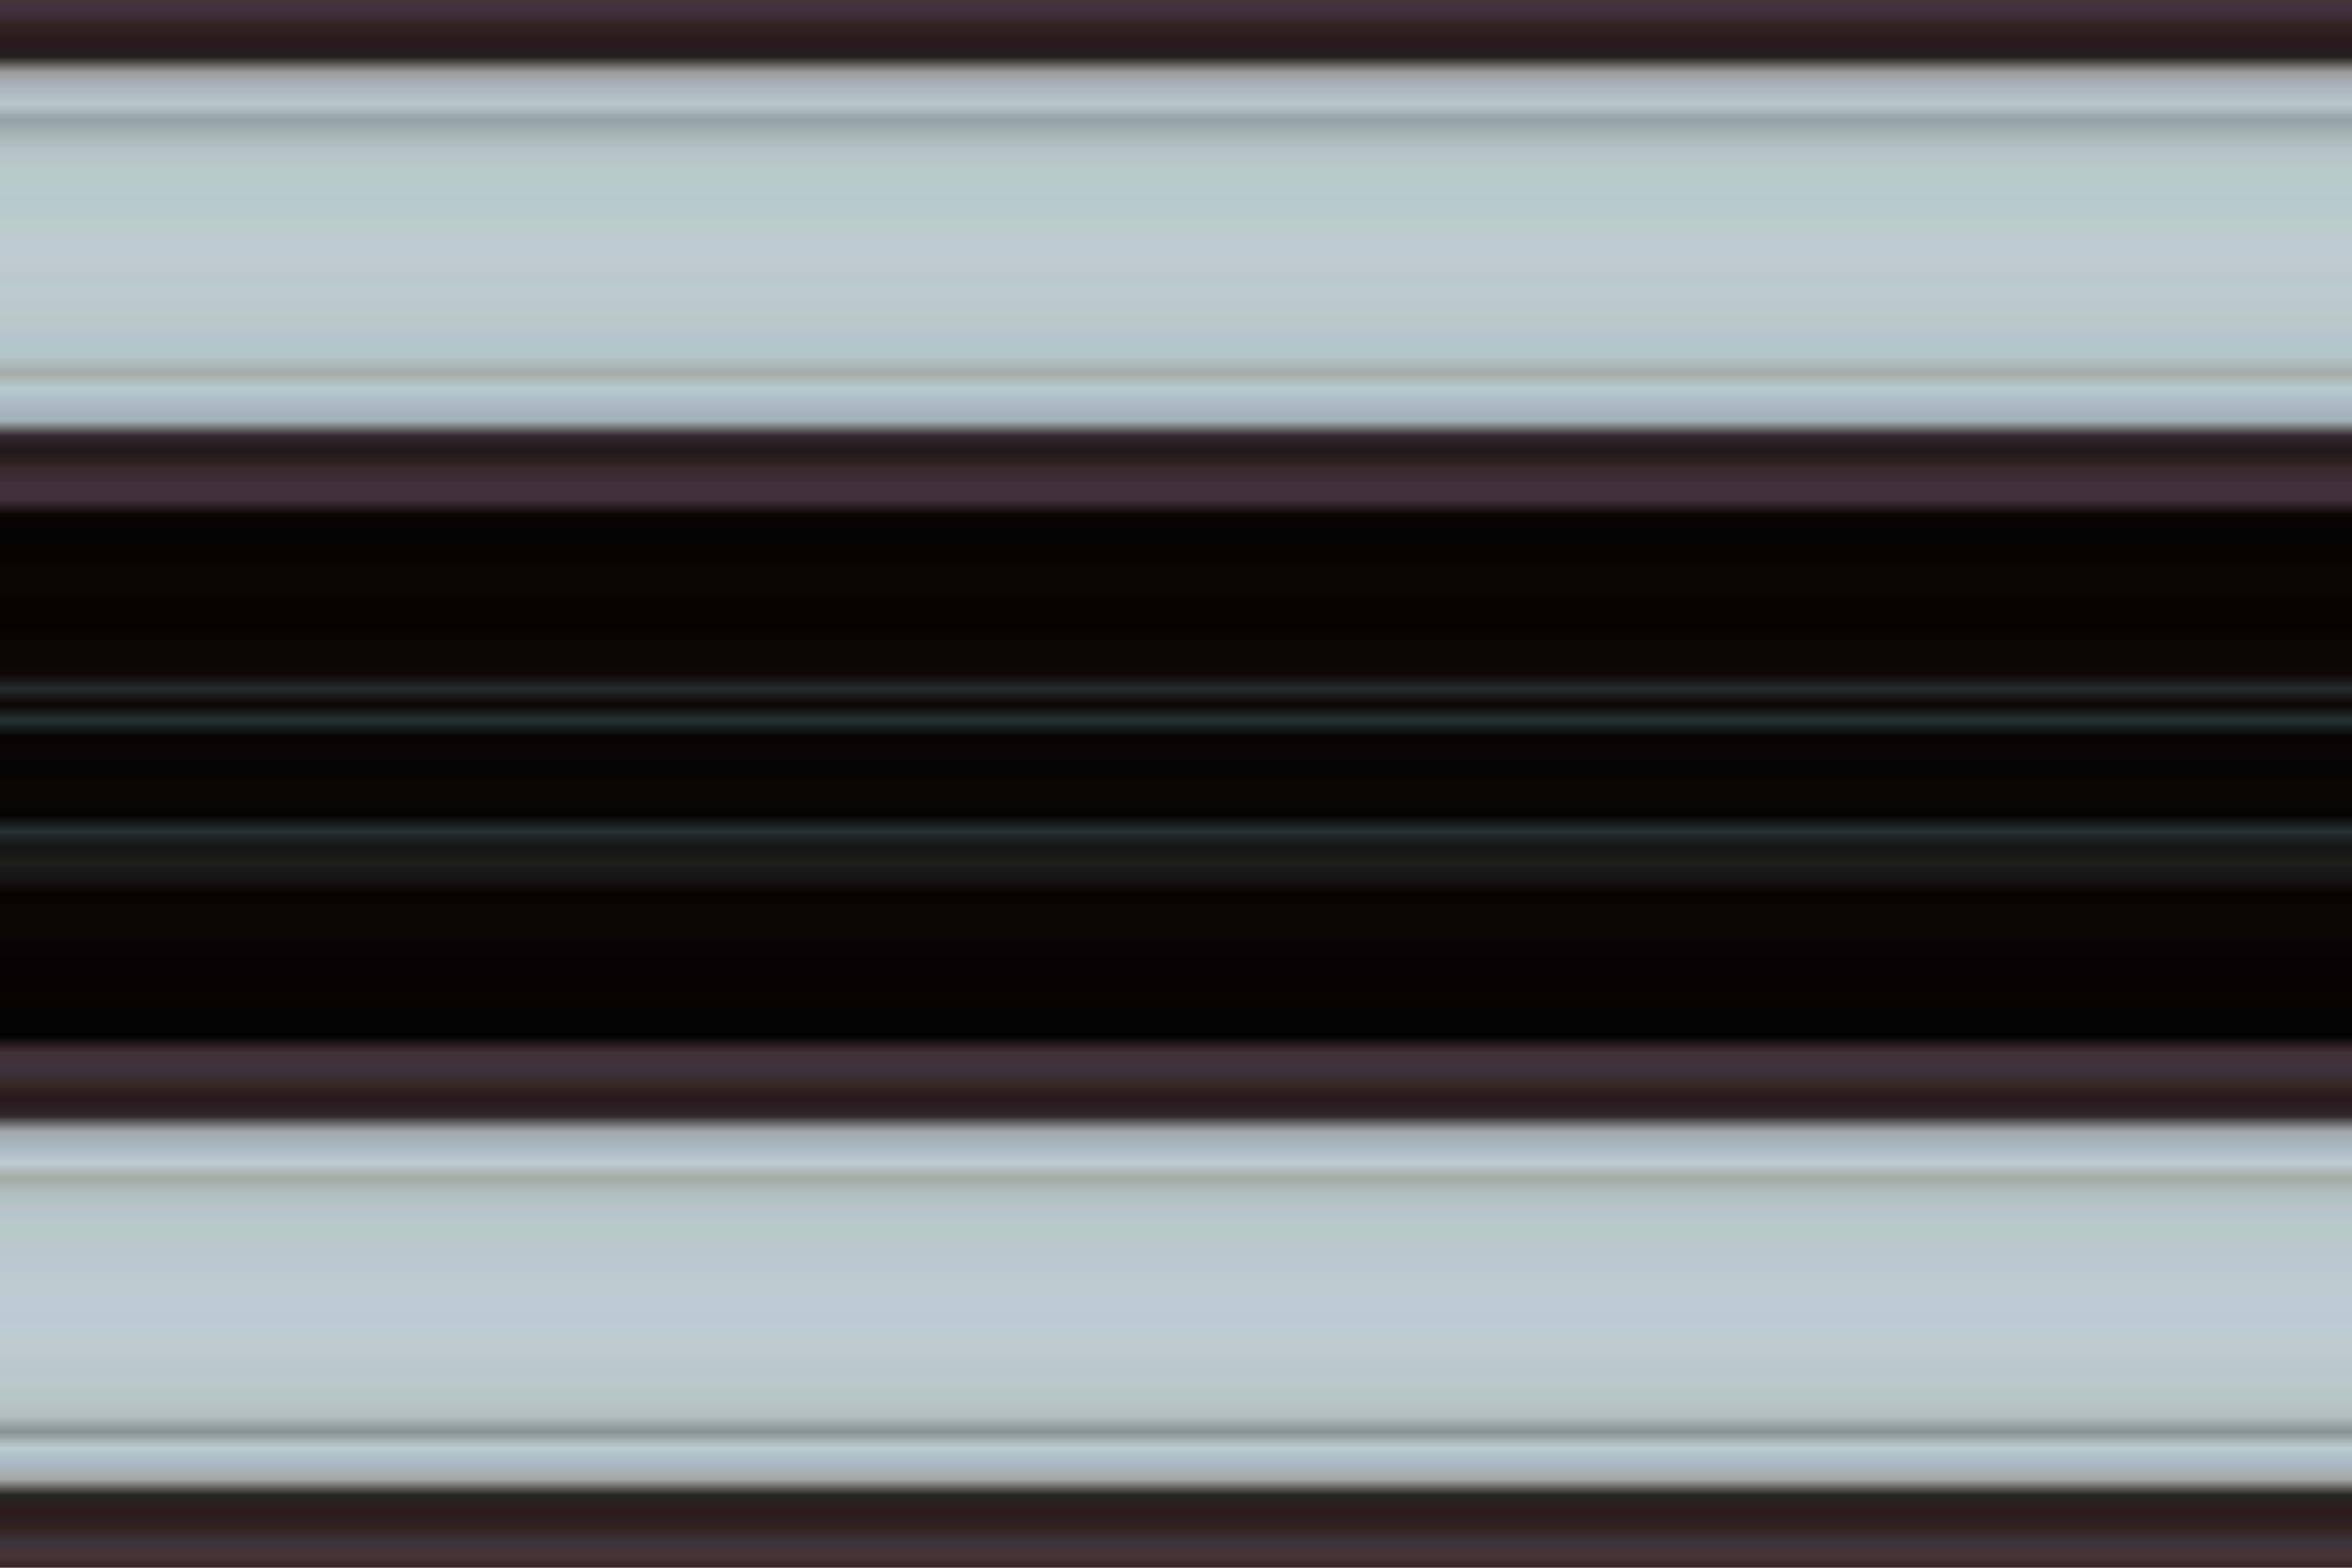
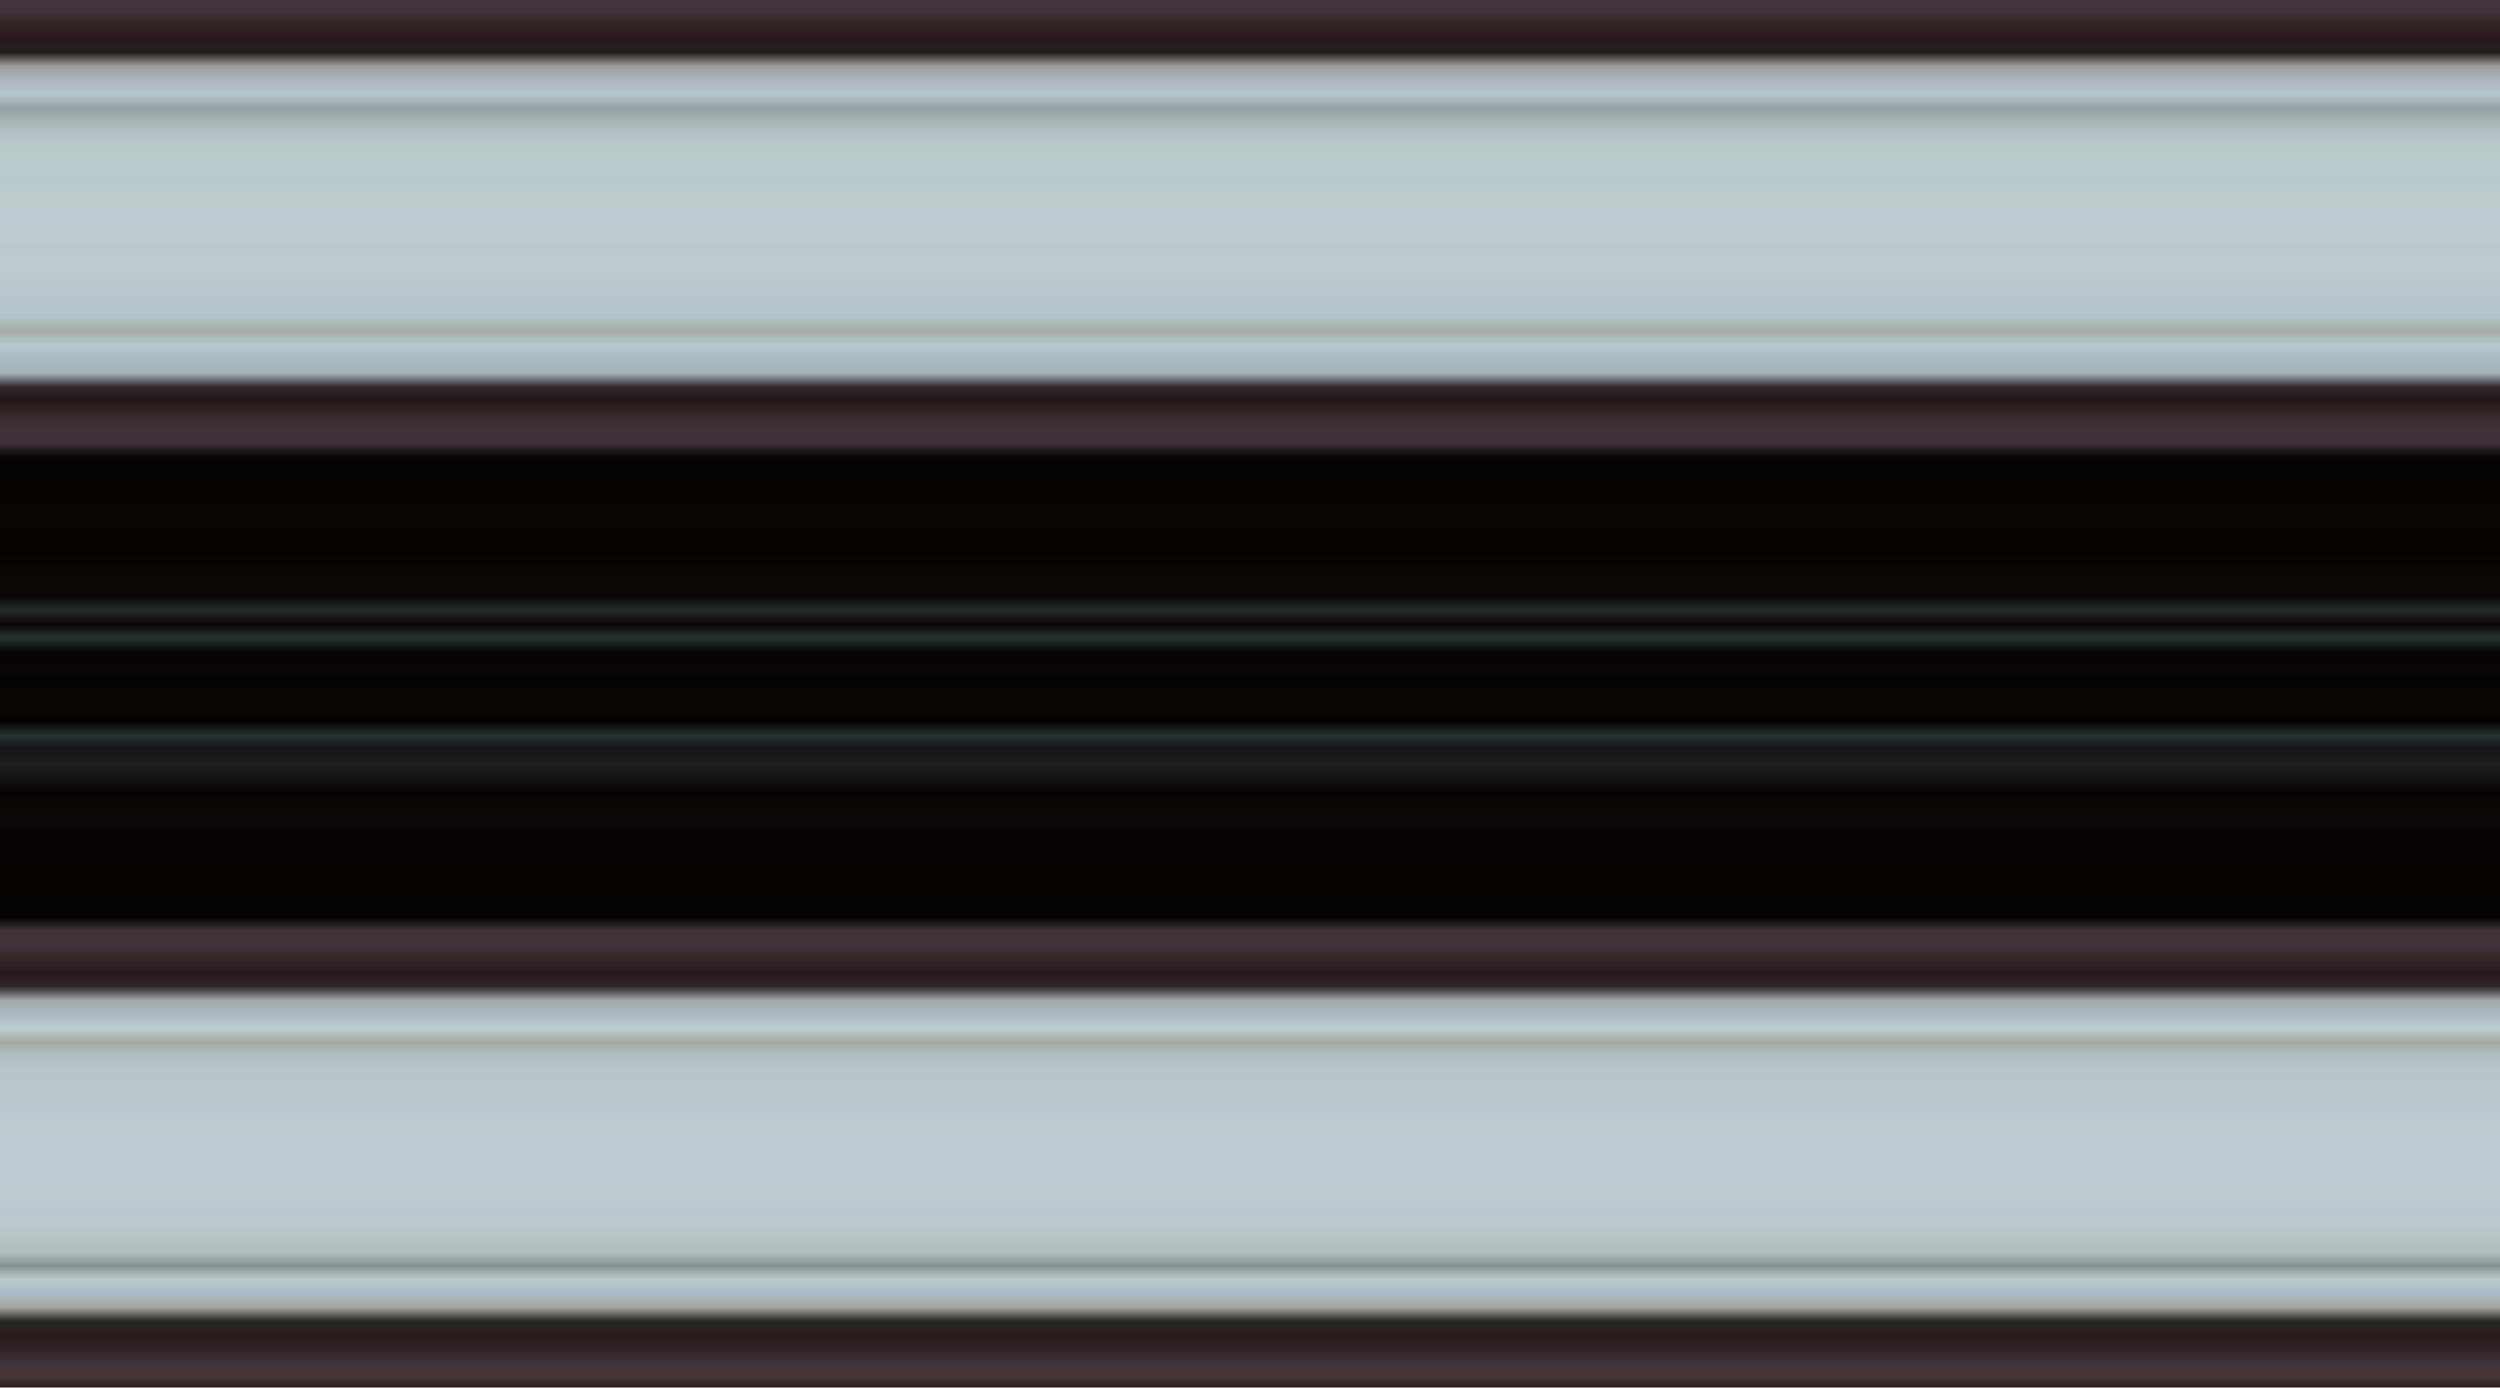
- <svg xmlns="http://www.w3.org/2000/svg" width="600px" height="400px" viewBox="0 0 1 1" preserveAspectRatio="none">
+ <svg xmlns="http://www.w3.org/2000/svg" width="600px" height="333px" viewBox="0 0 1 1" preserveAspectRatio="none">
  <linearGradient id="alexxloo" gradientUnits="userSpaceOnUse" x1="0%" y1="0%" x2="0%" y2="100%">
    <stop offset="0%" stop-color="#4b3437" stop-opacity="1" />
    <stop offset="1%" stop-color="#423342" stop-opacity="1" />
    <stop offset="2%" stop-color="#352322" stop-opacity="1" />
    <stop offset="3%" stop-color="#28191e" stop-opacity="1" />
    <stop offset="4%" stop-color="#23201f" stop-opacity="1" />
    <stop offset="5%" stop-color="#9f9d9d" stop-opacity="1" />
    <stop offset="6%" stop-color="#adb5c1" stop-opacity="1" />
    <stop offset="7%" stop-color="#b8c7cc" stop-opacity="1" />
    <stop offset="8%" stop-color="#93a2a7" stop-opacity="1" />
    <stop offset="9%" stop-color="#a7b6b3" stop-opacity="1" />
    <stop offset="10%" stop-color="#b5c4cb" stop-opacity="1" />
    <stop offset="11%" stop-color="#b8c9c9" stop-opacity="1" />
    <stop offset="12%" stop-color="#b8cacc" stop-opacity="1" />
    <stop offset="13%" stop-color="#b8c9cd" stop-opacity="1" />
    <stop offset="14%" stop-color="#b9cacd" stop-opacity="1" />
    <stop offset="15%" stop-color="#bdcbce" stop-opacity="1" />
    <stop offset="16%" stop-color="#bdccd3" stop-opacity="1" />
    <stop offset="17%" stop-color="#beccd2" stop-opacity="1" />
    <stop offset="18%" stop-color="#bbc9cd" stop-opacity="1" />
    <stop offset="19%" stop-color="#bccbcf" stop-opacity="1" />
    <stop offset="20%" stop-color="#bac9cc" stop-opacity="1" />
    <stop offset="21%" stop-color="#b9c7ca" stop-opacity="1" />
    <stop offset="22%" stop-color="#b4c6cd" stop-opacity="1" />
    <stop offset="23%" stop-color="#b2c4c7" stop-opacity="1" />
    <stop offset="24%" stop-color="#a5aba6" stop-opacity="1" />
    <stop offset="25%" stop-color="#b6cbce" stop-opacity="1" />
    <stop offset="26%" stop-color="#a9b8c5" stop-opacity="1" />
    <stop offset="27%" stop-color="#a4b3b8" stop-opacity="1" />
    <stop offset="28%" stop-color="#34282f" stop-opacity="1" />
    <stop offset="29%" stop-color="#211718" stop-opacity="1" />
    <stop offset="30%" stop-color="#37282a" stop-opacity="1" />
    <stop offset="31%" stop-color="#40303b" stop-opacity="1" />
    <stop offset="32%" stop-color="#44303b" stop-opacity="1" />
    <stop offset="33%" stop-color="#080504" stop-opacity="1" />
    <stop offset="34%" stop-color="#050404" stop-opacity="1" />
    <stop offset="35%" stop-color="#040302" stop-opacity="1" />
    <stop offset="36%" stop-color="#060504" stop-opacity="1" />
    <stop offset="37%" stop-color="#0c0504" stop-opacity="1" />
    <stop offset="38%" stop-color="#0a0404" stop-opacity="1" />
    <stop offset="39%" stop-color="#050202" stop-opacity="1" />
    <stop offset="40%" stop-color="#050302" stop-opacity="1" />
    <stop offset="41%" stop-color="#0b0505" stop-opacity="1" />
    <stop offset="42%" stop-color="#0c0606" stop-opacity="1" />
    <stop offset="43%" stop-color="#0d0606" stop-opacity="1" />
    <stop offset="44%" stop-color="#242c2c" stop-opacity="1" />
    <stop offset="45%" stop-color="#0d0606" stop-opacity="1" />
    <stop offset="46%" stop-color="#263233" stop-opacity="1" />
    <stop offset="47%" stop-color="#070504" stop-opacity="1" />
    <stop offset="48%" stop-color="#080505" stop-opacity="1" />
    <stop offset="49%" stop-color="#050404" stop-opacity="1" />
    <stop offset="50%" stop-color="#0a0605" stop-opacity="1" />
    <stop offset="51%" stop-color="#0a0605" stop-opacity="1" />
    <stop offset="52%" stop-color="#050302" stop-opacity="1" />
    <stop offset="53%" stop-color="#253132" stop-opacity="1" />
    <stop offset="54%" stop-color="#161416" stop-opacity="1" />
    <stop offset="55%" stop-color="#1d1f1c" stop-opacity="1" />
    <stop offset="56%" stop-color="#161416" stop-opacity="1" />
    <stop offset="57%" stop-color="#060302" stop-opacity="1" />
    <stop offset="58%" stop-color="#0b0606" stop-opacity="1" />
    <stop offset="59%" stop-color="#0e0606" stop-opacity="1" />
    <stop offset="60%" stop-color="#070405" stop-opacity="1" />
    <stop offset="61%" stop-color="#050303" stop-opacity="1" />
    <stop offset="62%" stop-color="#040202" stop-opacity="1" />
    <stop offset="63%" stop-color="#090404" stop-opacity="1" />
    <stop offset="64%" stop-color="#070303" stop-opacity="1" />
    <stop offset="65%" stop-color="#040404" stop-opacity="1" />
    <stop offset="66%" stop-color="#040202" stop-opacity="1" />
    <stop offset="67%" stop-color="#403236" stop-opacity="1" />
    <stop offset="68%" stop-color="#3d343f" stop-opacity="1" />
    <stop offset="69%" stop-color="#352825" stop-opacity="1" />
    <stop offset="70%" stop-color="#29171d" stop-opacity="1" />
    <stop offset="71%" stop-color="#30292c" stop-opacity="1" />
    <stop offset="72%" stop-color="#a3a8aa" stop-opacity="1" />
    <stop offset="73%" stop-color="#a8b9c5" stop-opacity="1" />
    <stop offset="74%" stop-color="#bdcccf" stop-opacity="1" />
    <stop offset="75%" stop-color="#a5aaa2" stop-opacity="1" />
    <stop offset="76%" stop-color="#b1c0c2" stop-opacity="1" />
    <stop offset="77%" stop-color="#b8c6cb" stop-opacity="1" />
    <stop offset="78%" stop-color="#b6c8c9" stop-opacity="1" />
    <stop offset="79%" stop-color="#b9c7ca" stop-opacity="1" />
    <stop offset="80%" stop-color="#b9c8d0" stop-opacity="1" />
    <stop offset="81%" stop-color="#bacbd0" stop-opacity="1" />
    <stop offset="82%" stop-color="#bdccd1" stop-opacity="1" />
    <stop offset="83%" stop-color="#bdcbd3" stop-opacity="1" />
    <stop offset="84%" stop-color="#bacbd1" stop-opacity="1" />
    <stop offset="85%" stop-color="#beccd2" stop-opacity="1" />
    <stop offset="86%" stop-color="#bdc9cd" stop-opacity="1" />
    <stop offset="87%" stop-color="#b9c7cf" stop-opacity="1" />
    <stop offset="88%" stop-color="#bac9cb" stop-opacity="1" />
    <stop offset="89%" stop-color="#b7c5c9" stop-opacity="1" />
    <stop offset="90%" stop-color="#b1bfc1" stop-opacity="1" />
    <stop offset="91%" stop-color="#869491" stop-opacity="1" />
    <stop offset="92%" stop-color="#b9cccd" stop-opacity="1" />
    <stop offset="93%" stop-color="#a9bac5" stop-opacity="1" />
    <stop offset="94%" stop-color="#a4a7a3" stop-opacity="1" />
    <stop offset="95%" stop-color="#262622" stop-opacity="1" />
    <stop offset="96%" stop-color="#2c1a1f" stop-opacity="1" />
    <stop offset="97%" stop-color="#312121" stop-opacity="1" />
    <stop offset="98%" stop-color="#3e343c" stop-opacity="1" />
    <stop offset="99%" stop-color="#473435" stop-opacity="1" />
    <stop offset="100%" stop-color="#251818" stop-opacity="1" />
  </linearGradient>
  <rect x="0" y="0" width="1" height="1" fill="url(#alexxloo)" />
</svg>
